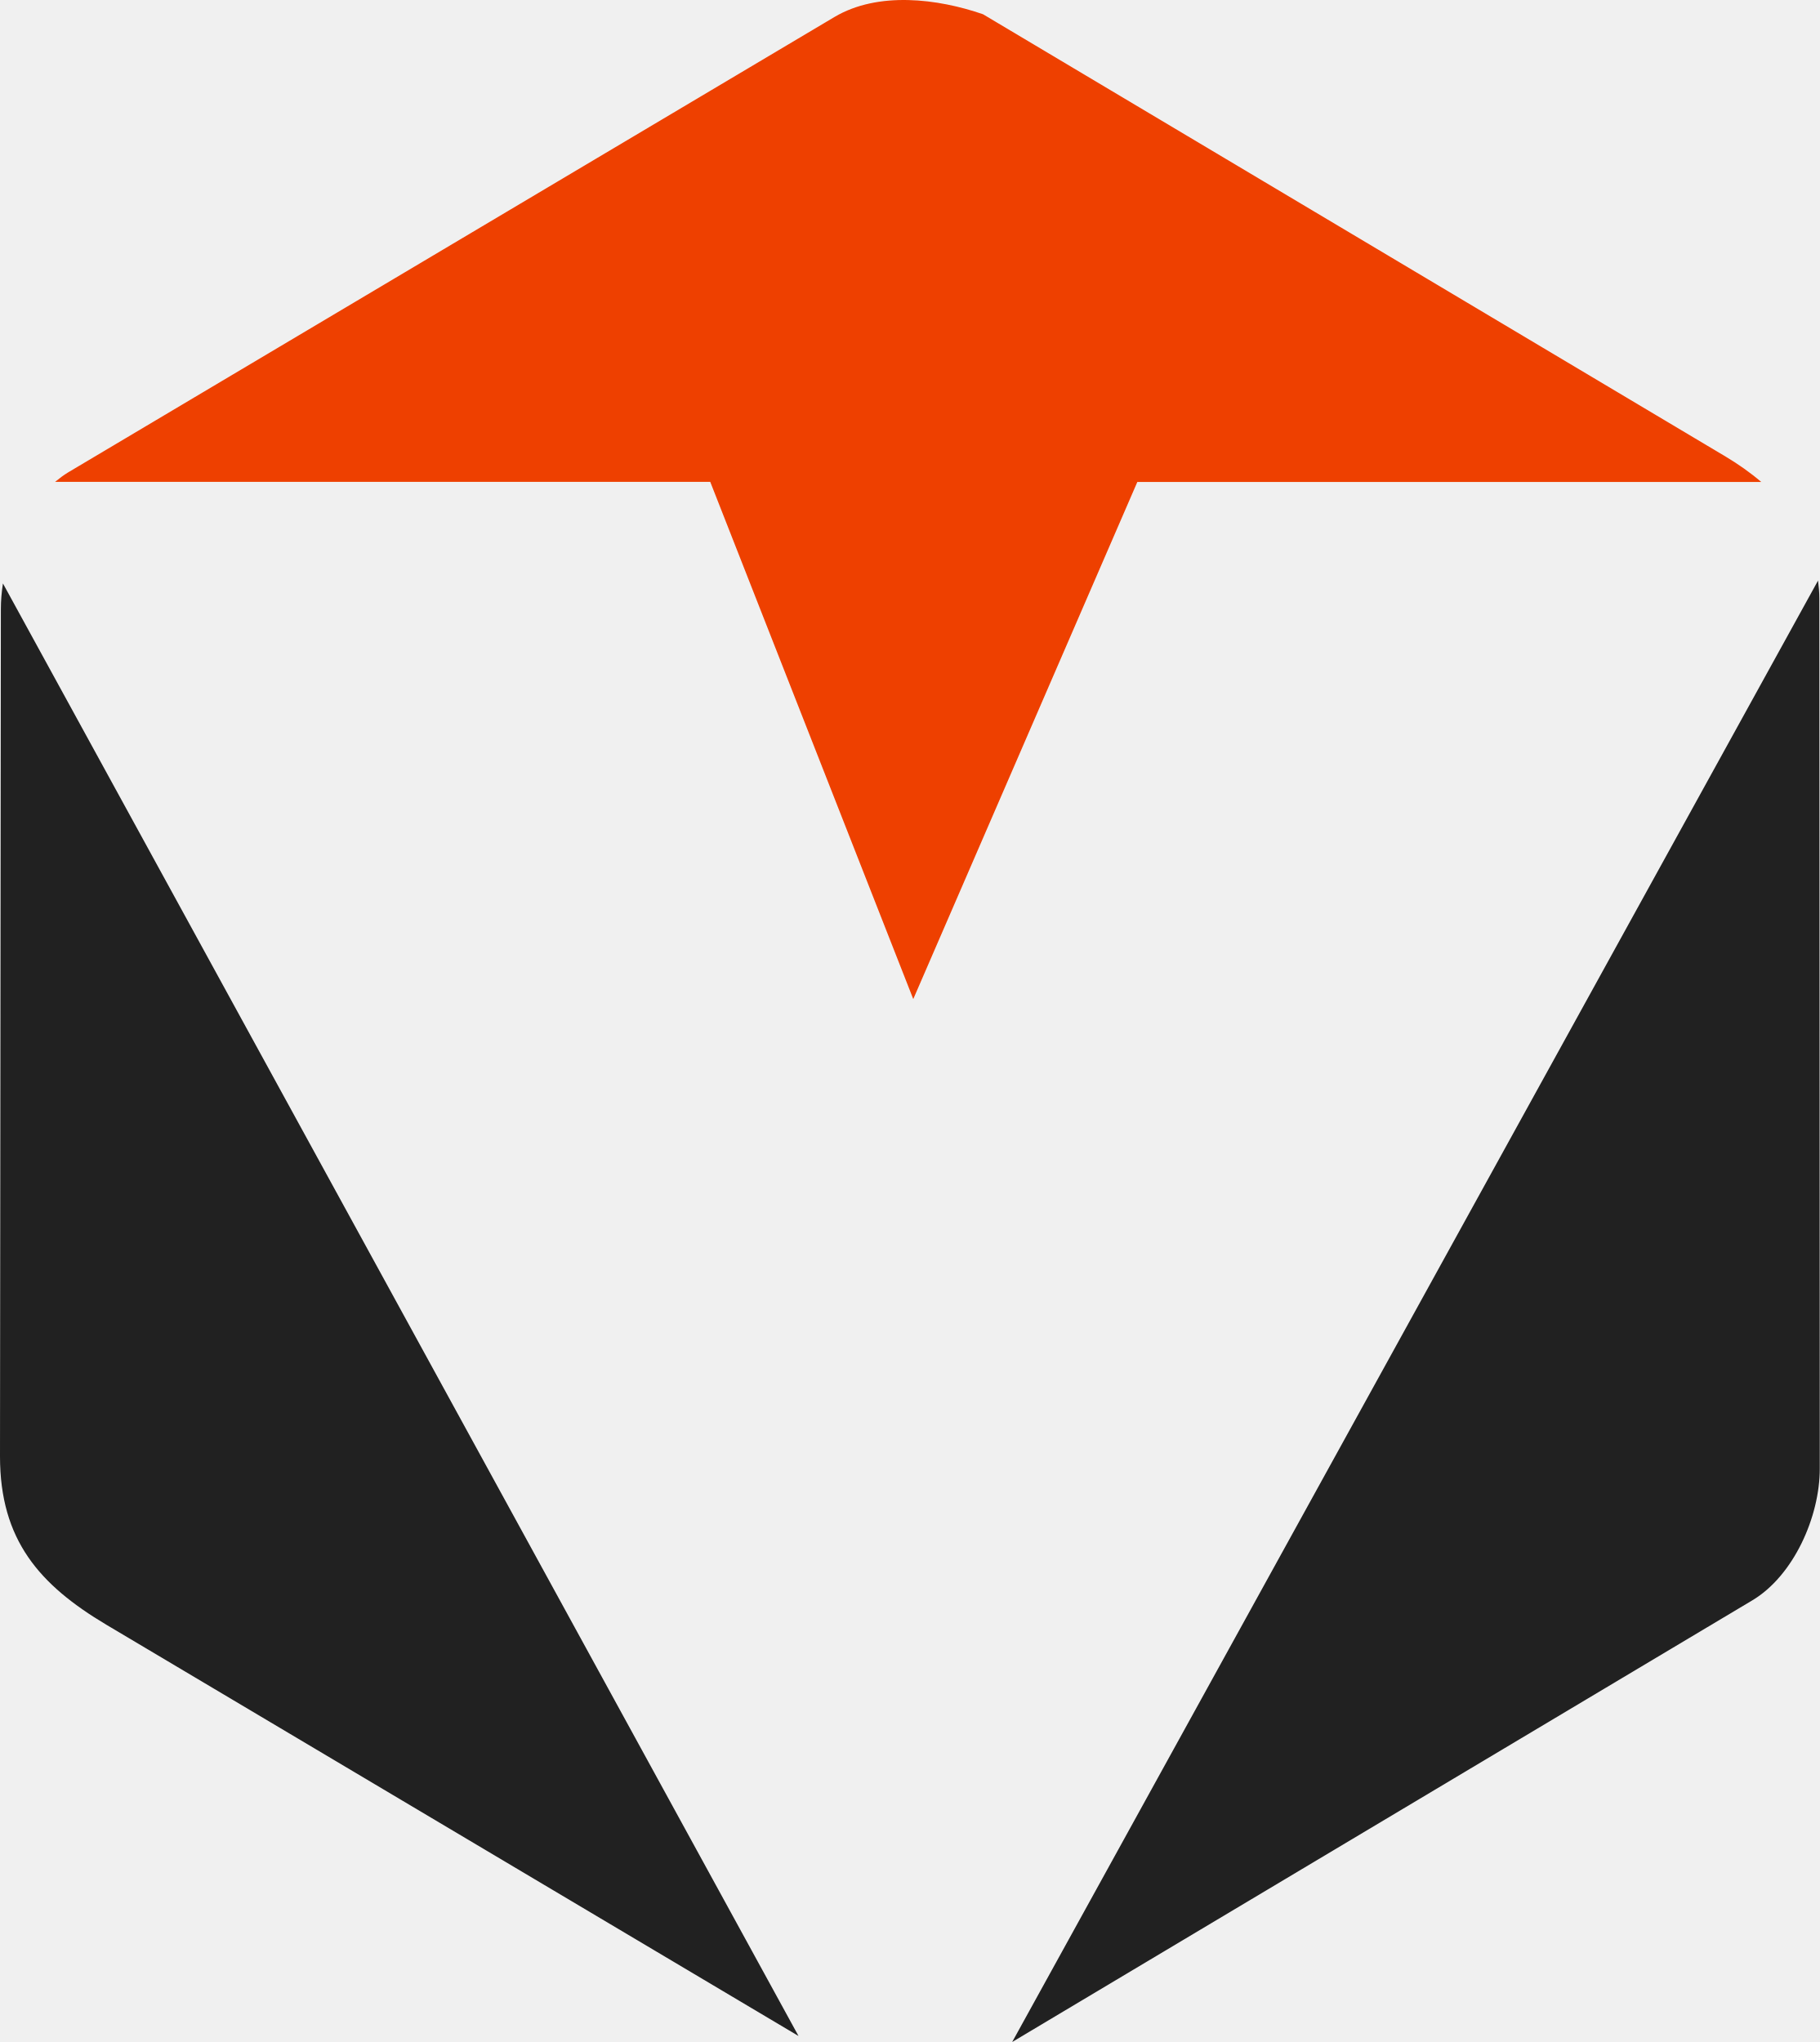
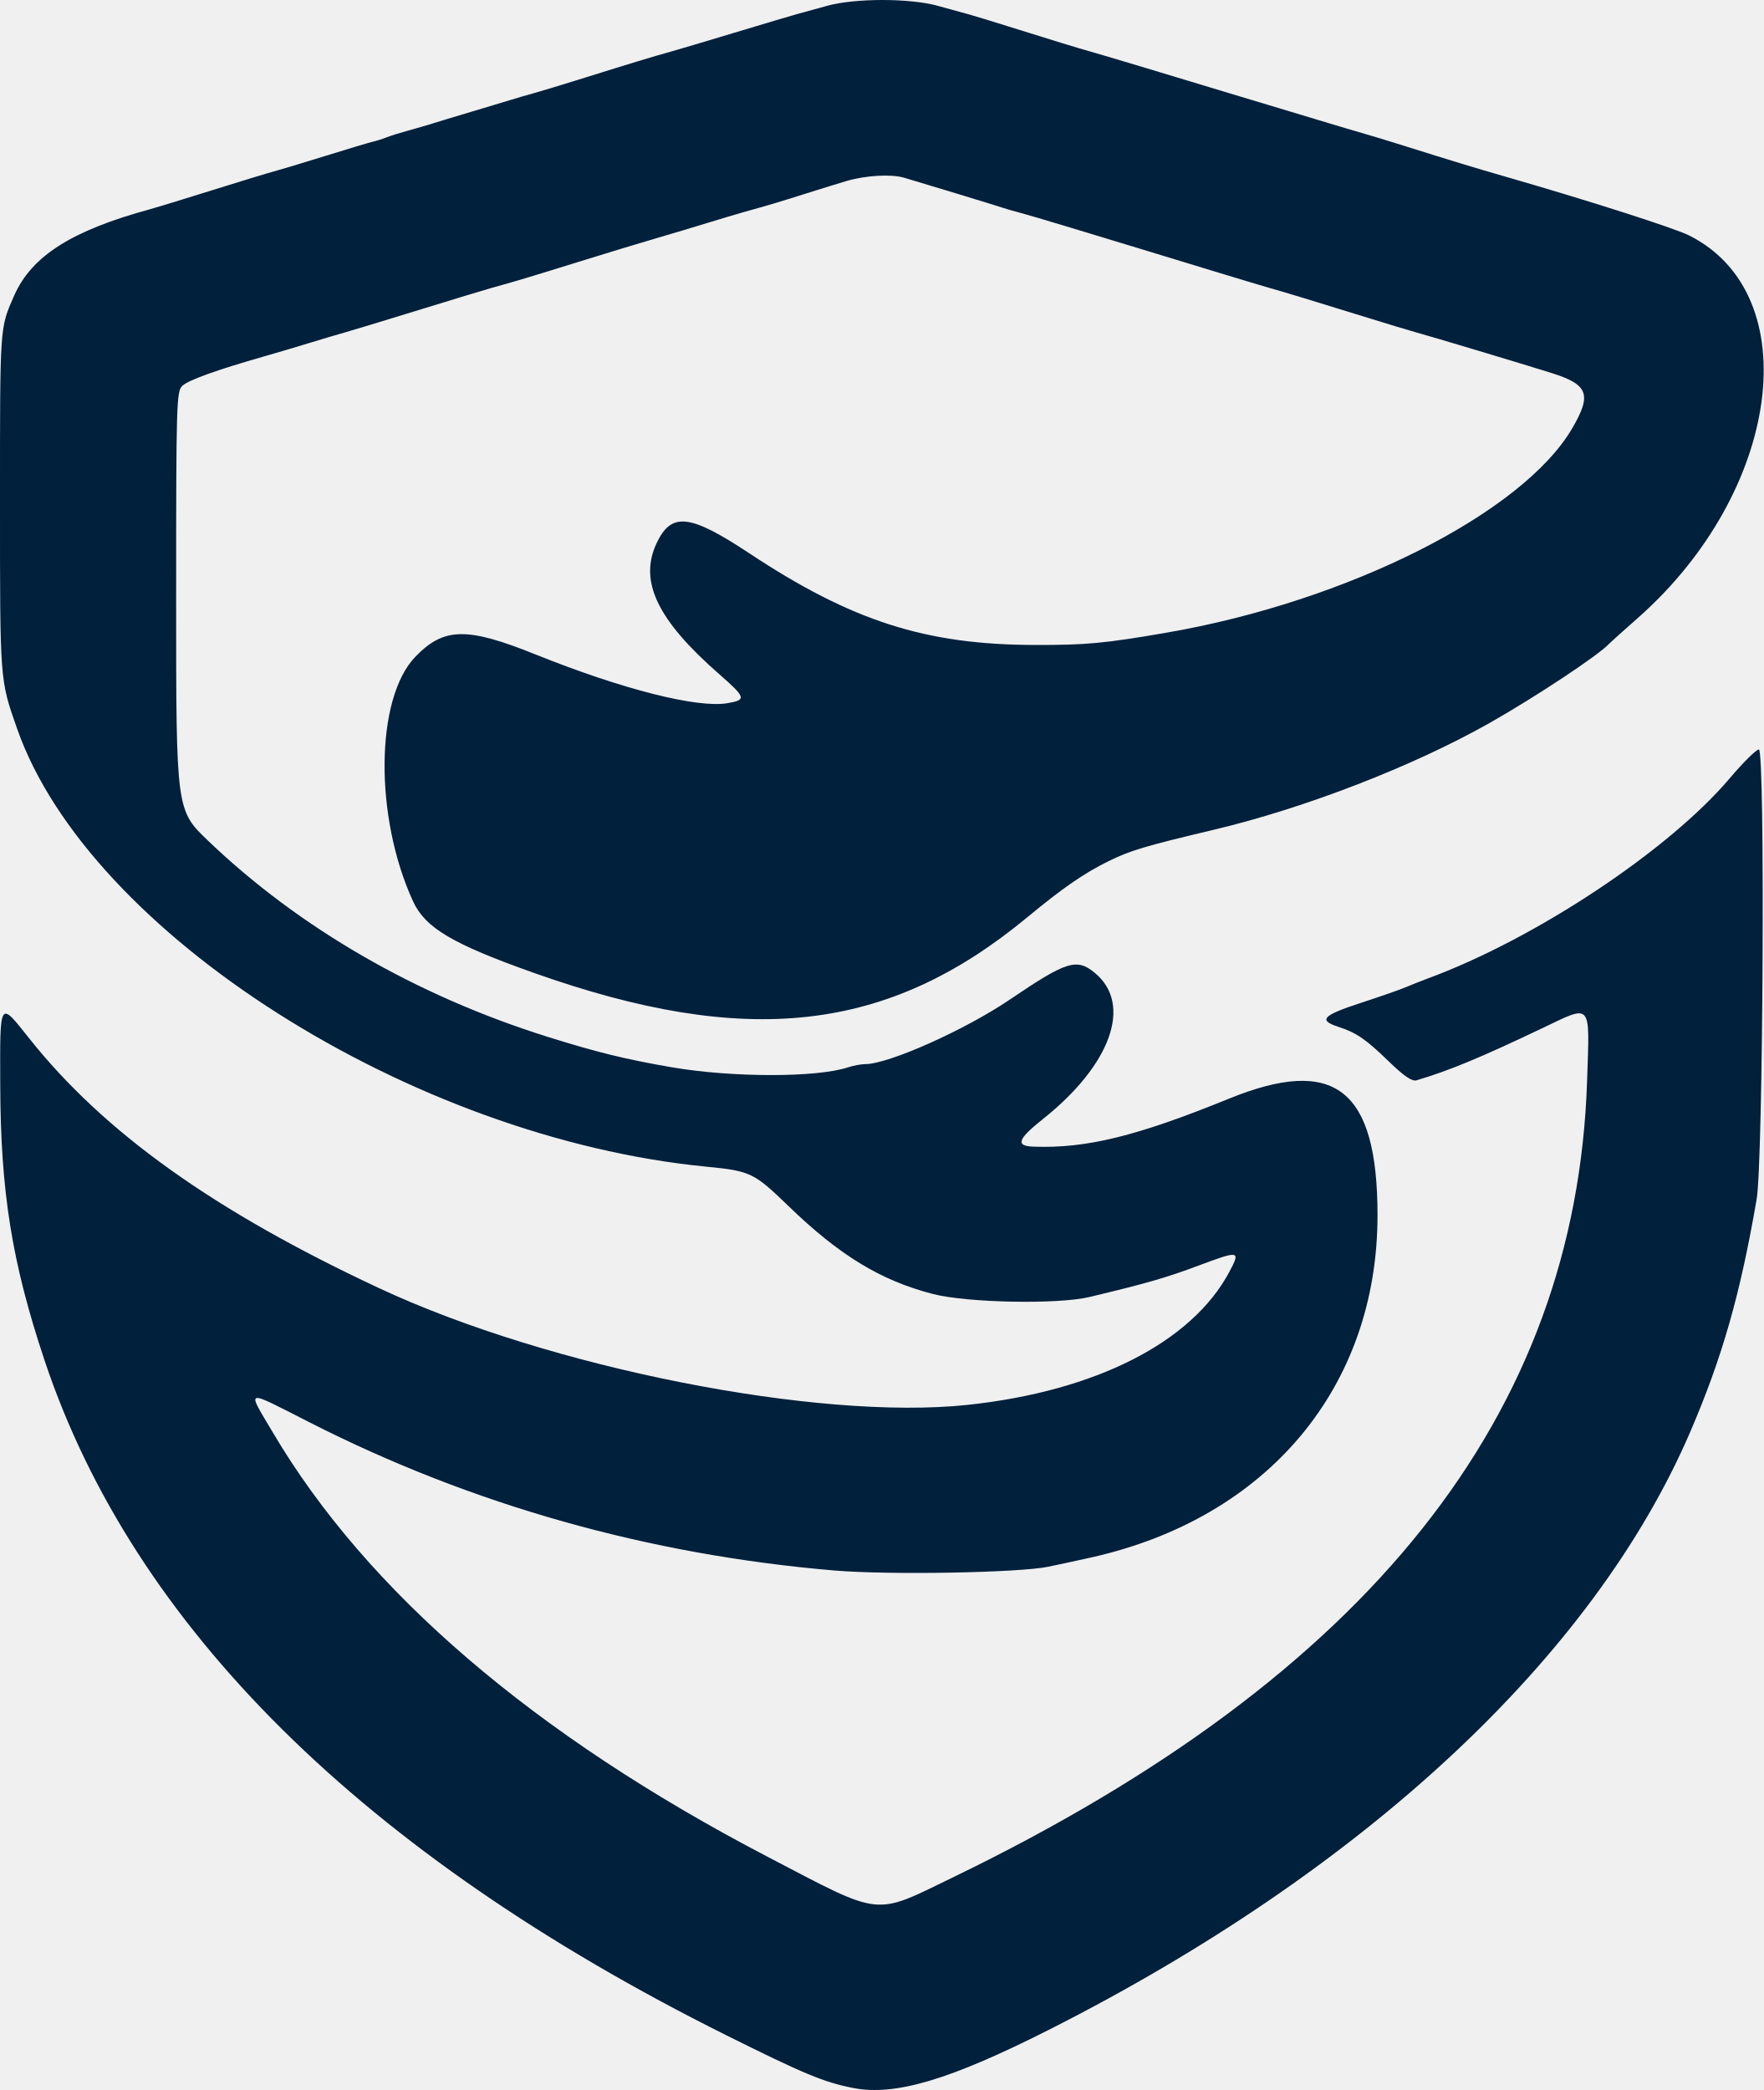
- <svg xmlns="http://www.w3.org/2000/svg" width="90" height="101" viewBox="0 0 90 101" fill="none">
-   <path d="M35.129 23.84L45.167 49.415L56.248 23.84H87.108C86.565 23.376 85.978 22.964 85.362 22.594L48.617 0.705C46.377 -0.07 43.427 -0.439 41.267 0.842L3.363 23.369C3.138 23.507 2.928 23.666 2.725 23.833H35.129V23.84Z" fill="#EE4000" />
-   <path d="M0.145 28.858C0.08 29.285 0.043 29.712 0.043 30.132L0 72.036C0 76.178 1.957 78.394 5.262 80.363L39.492 100.703L0.145 28.858Z" fill="#212121" />
-   <path d="M89.92 28.706L50.059 101L86.666 79.154C88.703 77.937 90 75.026 90 72.644L89.978 29.604C89.978 29.292 89.949 28.995 89.913 28.698L89.92 28.706Z" fill="#212121" />
+ <svg xmlns="http://www.w3.org/2000/svg" width="1031.34" height="1222.18" viewBox="0 0 1031.34 1222.18" preserveAspectRatio="xMidYMid meet" id="logo-transparent (8).svg2">
+   <defs>
+     <mask id="mask_1" mask-type="luminance">
+       <g id="mask_12">
+         <path d="M-519,-413.73 L1529,-413.73 L1529,1634.27 L-519,1634.27 L-519,-413.73 L-519,-413.73 Z" fill-rule="evenodd" style="fill:#FFFFFF;" />
+       </g>
+     </mask>
+   </defs>
+   <g id="Grupo22">
+     <g id="Grupo2">
+       <g mask="url(#mask_1)">
+         <g id="Grupo 12">
+           <path d="M499,1221.02 C481.94,1217.71 470.04,1212.77 424.68,1190.15 C212.53,1084.39 78.01,951.2 26.04,795.47 C6.98,738.36 0.33,696.98 0.14,634.27 C-0.02,584.36 -0.49,585.11 16.96,607.07 C60.86,662.3 125.18,708.22 222,753.43 C321.37,799.83 478.37,830.91 566,821.52 C640.78,813.51 697.01,784.89 718.91,743.68 C725.52,731.25 724.83,731.11 700.84,740.09 C681.93,747.18 670.06,750.59 637,758.47 C618.46,762.89 565.43,761.85 545.45,756.67 C514.88,748.75 490.77,734.05 460.84,705.05 C440.95,685.79 438.75,684.74 413.16,682.25 C240.75,665.5 52.02,545.65 10.06,426.27 C-0.16,397.17 0,399.35 0,293.27 C0,189.62 -0.17,192.13 8.22,173.01 C18.43,149.73 41.88,134.82 88,122.28 C91.3,121.39 107.5,116.43 124,111.26 C140.5,106.09 156.7,101.15 160,100.29 C163.3,99.42 176.8,95.36 190,91.26 C203.2,87.15 215.8,83.38 218,82.87 C220.2,82.36 223.8,81.22 226,80.33 C228.2,79.45 234.05,77.62 239,76.27 C243.95,74.92 250.25,73.08 253,72.2 C255.75,71.31 266.1,68.18 276,65.24 C285.9,62.31 296.25,59.19 299,58.32 C301.75,57.45 307.6,55.75 312,54.53 C316.4,53.32 329.9,49.22 342,45.43 C367.37,37.47 383.46,32.59 392,30.27 C395.3,29.37 411.95,24.43 429,19.27 C446.05,14.12 462.7,9.17 466,8.26 C469.3,7.36 477.4,5.13 484,3.31 C491.47,1.25 503.56,0 516,0 C528.44,0 540.53,1.25 548,3.31 C554.6,5.13 562.7,7.36 566,8.26 C569.3,9.16 579.65,12.31 589,15.25 C613.69,23.02 631.16,28.37 638,30.26 C643.6,31.8 689.47,45.56 719,54.56 C726.15,56.74 736.05,59.72 741,61.18 C745.95,62.65 759.45,66.72 771,70.22 C782.55,73.73 794.7,77.34 798,78.25 C801.3,79.16 811.65,82.31 821,85.25 C848.21,93.82 862.91,98.29 880,103.21 C928.15,117.05 979.2,133.4 987.76,137.7 C1056.89,172.45 1041.48,287.45 957.79,361.34 C949.11,369 941.55,375.78 941,376.4 C935.4,382.73 897.78,407.66 871,422.81 C826.28,448.1 763.14,472.55 710,485.17 C669.42,494.8 660.84,497.36 648,503.7 C633.85,510.69 621.3,519.37 600.73,536.39 C519.2,603.87 436.71,613.14 312,568.85 C264.57,552 248.65,542.58 241.56,527.13 C218.76,477.47 219.44,408.25 242.96,383.98 C259.59,366.81 272.97,366.56 313,382.65 C363.73,403.04 407.64,414.21 425.36,411.21 C436.65,409.31 436.26,407.96 420.46,394.13 C384.25,362.44 373.46,339.76 384.02,317.51 C392.64,299.36 403.39,300.54 438.03,323.47 C497.98,363.15 541.11,377.02 605,377.16 C635.12,377.23 645.81,376.24 682,370 C788.01,351.73 890.56,300.03 919.49,250.27 C930.94,230.58 928.76,224.88 907.17,218.09 C890.83,212.94 836.12,196.53 828,194.34 C824.7,193.45 811.2,189.37 798,185.27 C768.14,176.01 749.78,170.44 742,168.27 C738.7,167.35 723.85,162.89 709,158.35 C694.15,153.81 674.8,147.91 666,145.25 C657.2,142.59 639.2,137.13 626,133.12 C612.8,129.11 599.3,125.13 596,124.28 C592.7,123.43 588.65,122.27 587,121.7 C583.83,120.6 540.99,107.54 528.82,103.96 C521.13,101.69 506.39,102.52 495,105.85 C491.15,106.98 480.35,110.32 471,113.27 C454.62,118.45 450.22,119.76 435,124 C431.15,125.07 421.7,127.89 414,130.27 C406.3,132.65 392.8,136.69 384,139.25 C375.2,141.8 354.95,147.95 339,152.92 C310.22,161.87 299.54,165.07 288,168.21 C284.7,169.11 265.35,174.97 245,181.25 C224.65,187.52 205.3,193.39 202,194.3 C198.7,195.2 189.7,197.88 182,200.24 C174.3,202.61 161.7,206.34 154,208.54 C126.82,216.3 110.39,222.21 106.72,225.53 C103.17,228.74 103,234.56 103,351.35 C103,473.8 103,473.8 121.79,491.76 C175.05,542.68 243.41,582.16 320,606.24 C348.89,615.32 366.04,619.53 393,624.14 C428.19,630.17 477.59,630.19 495.8,624.18 C498.99,623.13 503.56,622.27 505.97,622.27 C519.58,622.27 564.31,602.3 590.55,584.5 C623.89,561.88 629.72,560.09 640.49,569.16 C662.27,587.47 649.62,622.75 609.98,654.29 C594.93,666.26 593.62,670.15 604.5,670.54 C635.35,671.65 664.73,664.43 718.6,642.5 C780.52,617.3 805.47,636.8 805.52,710.43 C805.6,810.95 741.41,887.72 638,910.78 C630.3,912.5 619.05,914.93 613,916.18 C595.77,919.74 519.9,921.09 488,918.39 C379.44,909.23 275.95,880.04 181.29,831.89 C142.3,812.06 144.12,811.58 159.5,837.6 C214.6,930.83 312.25,1014.58 449,1085.88 C516.88,1121.27 510.32,1120.58 558.17,1097.38 C800.59,979.84 921.61,827.66 928.06,632.27 C929.6,585.35 931.24,587.28 901.79,601.3 C865.44,618.61 847.27,626.13 828.33,631.74 C825.74,632.51 821.05,629.33 812.33,620.9 C798.5,607.51 793.34,603.98 782.5,600.42 C770.77,596.58 773.42,593.76 795.5,586.56 C806.78,582.88 818.7,578.72 822,577.31 C825.3,575.9 831.15,573.58 835,572.16 C897.77,549.02 975.71,497.34 1011.42,455.19 C1019.3,445.89 1026.99,438.27 1028.52,438.27 C1032.22,438.27 1031.04,679.15 1027.22,701.27 C1017.64,756.93 1007.14,793.72 988.41,837.27 C931.85,968.83 797.8,1093.76 613,1187.15 C555.36,1216.27 523.43,1225.76 499,1221.02 L499,1221.02 Z" style="fill:#00203B;" />
+         </g>
+       </g>
+     </g>
+   </g>
</svg>
